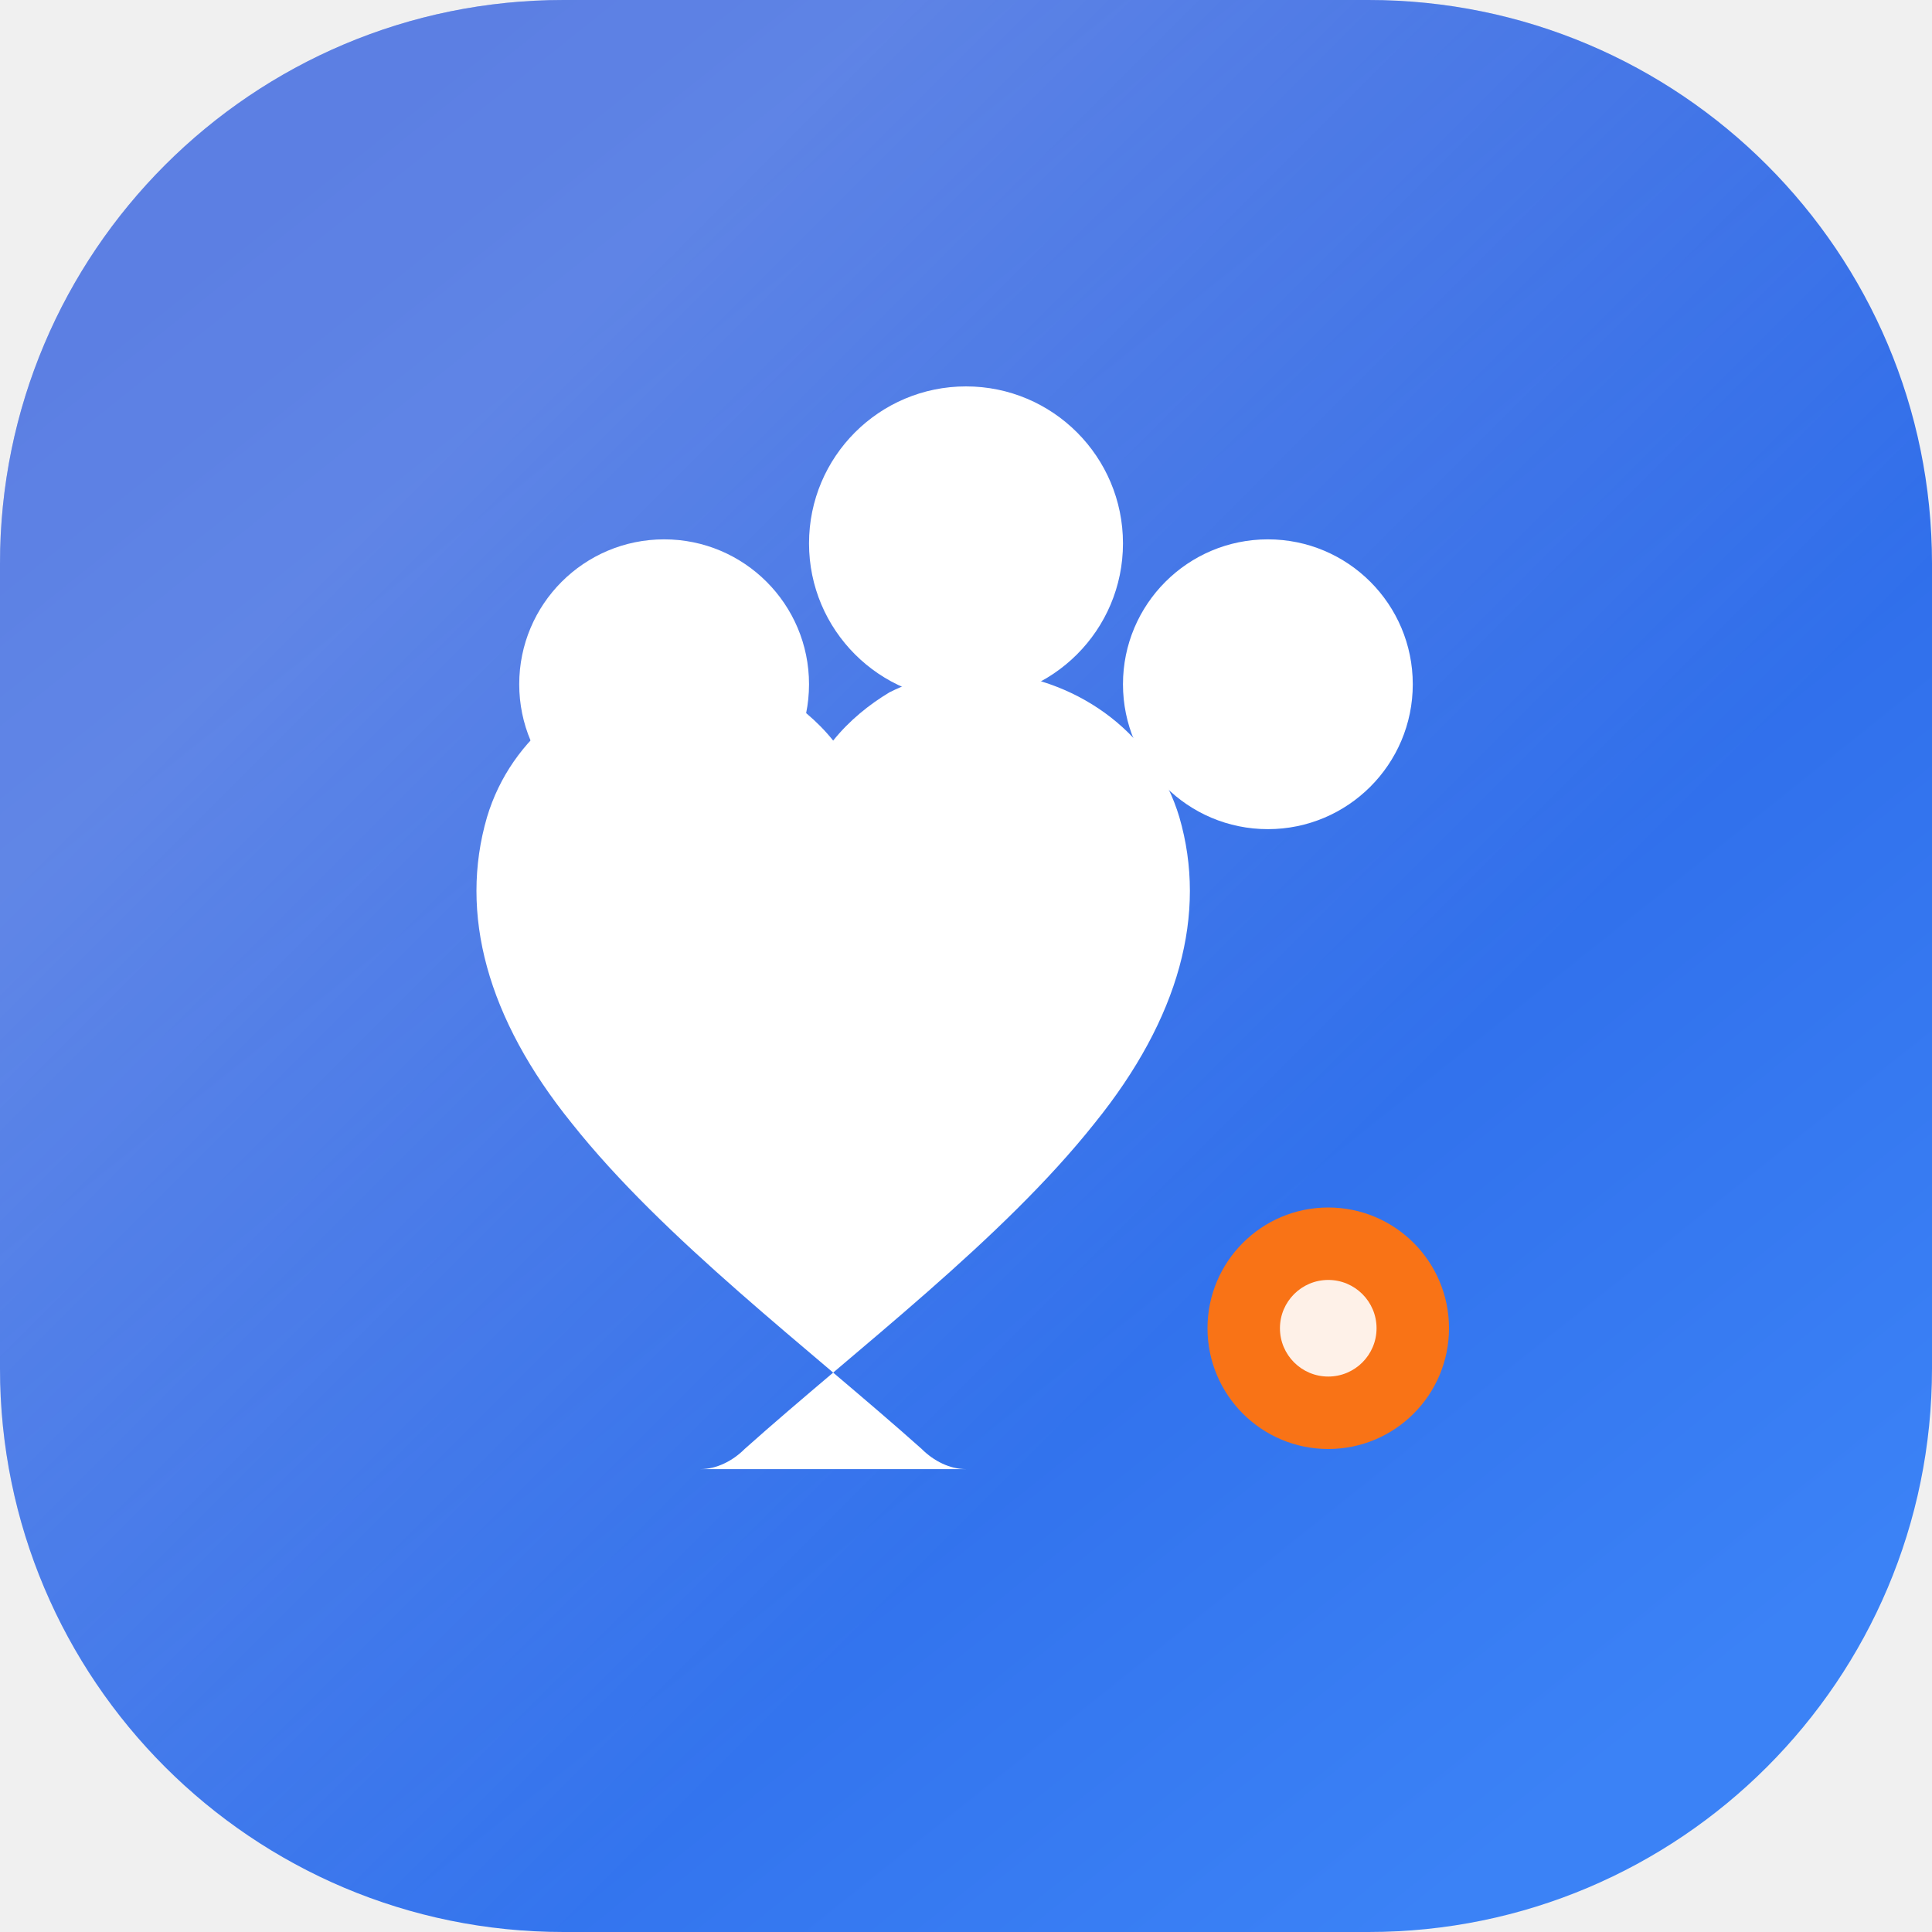
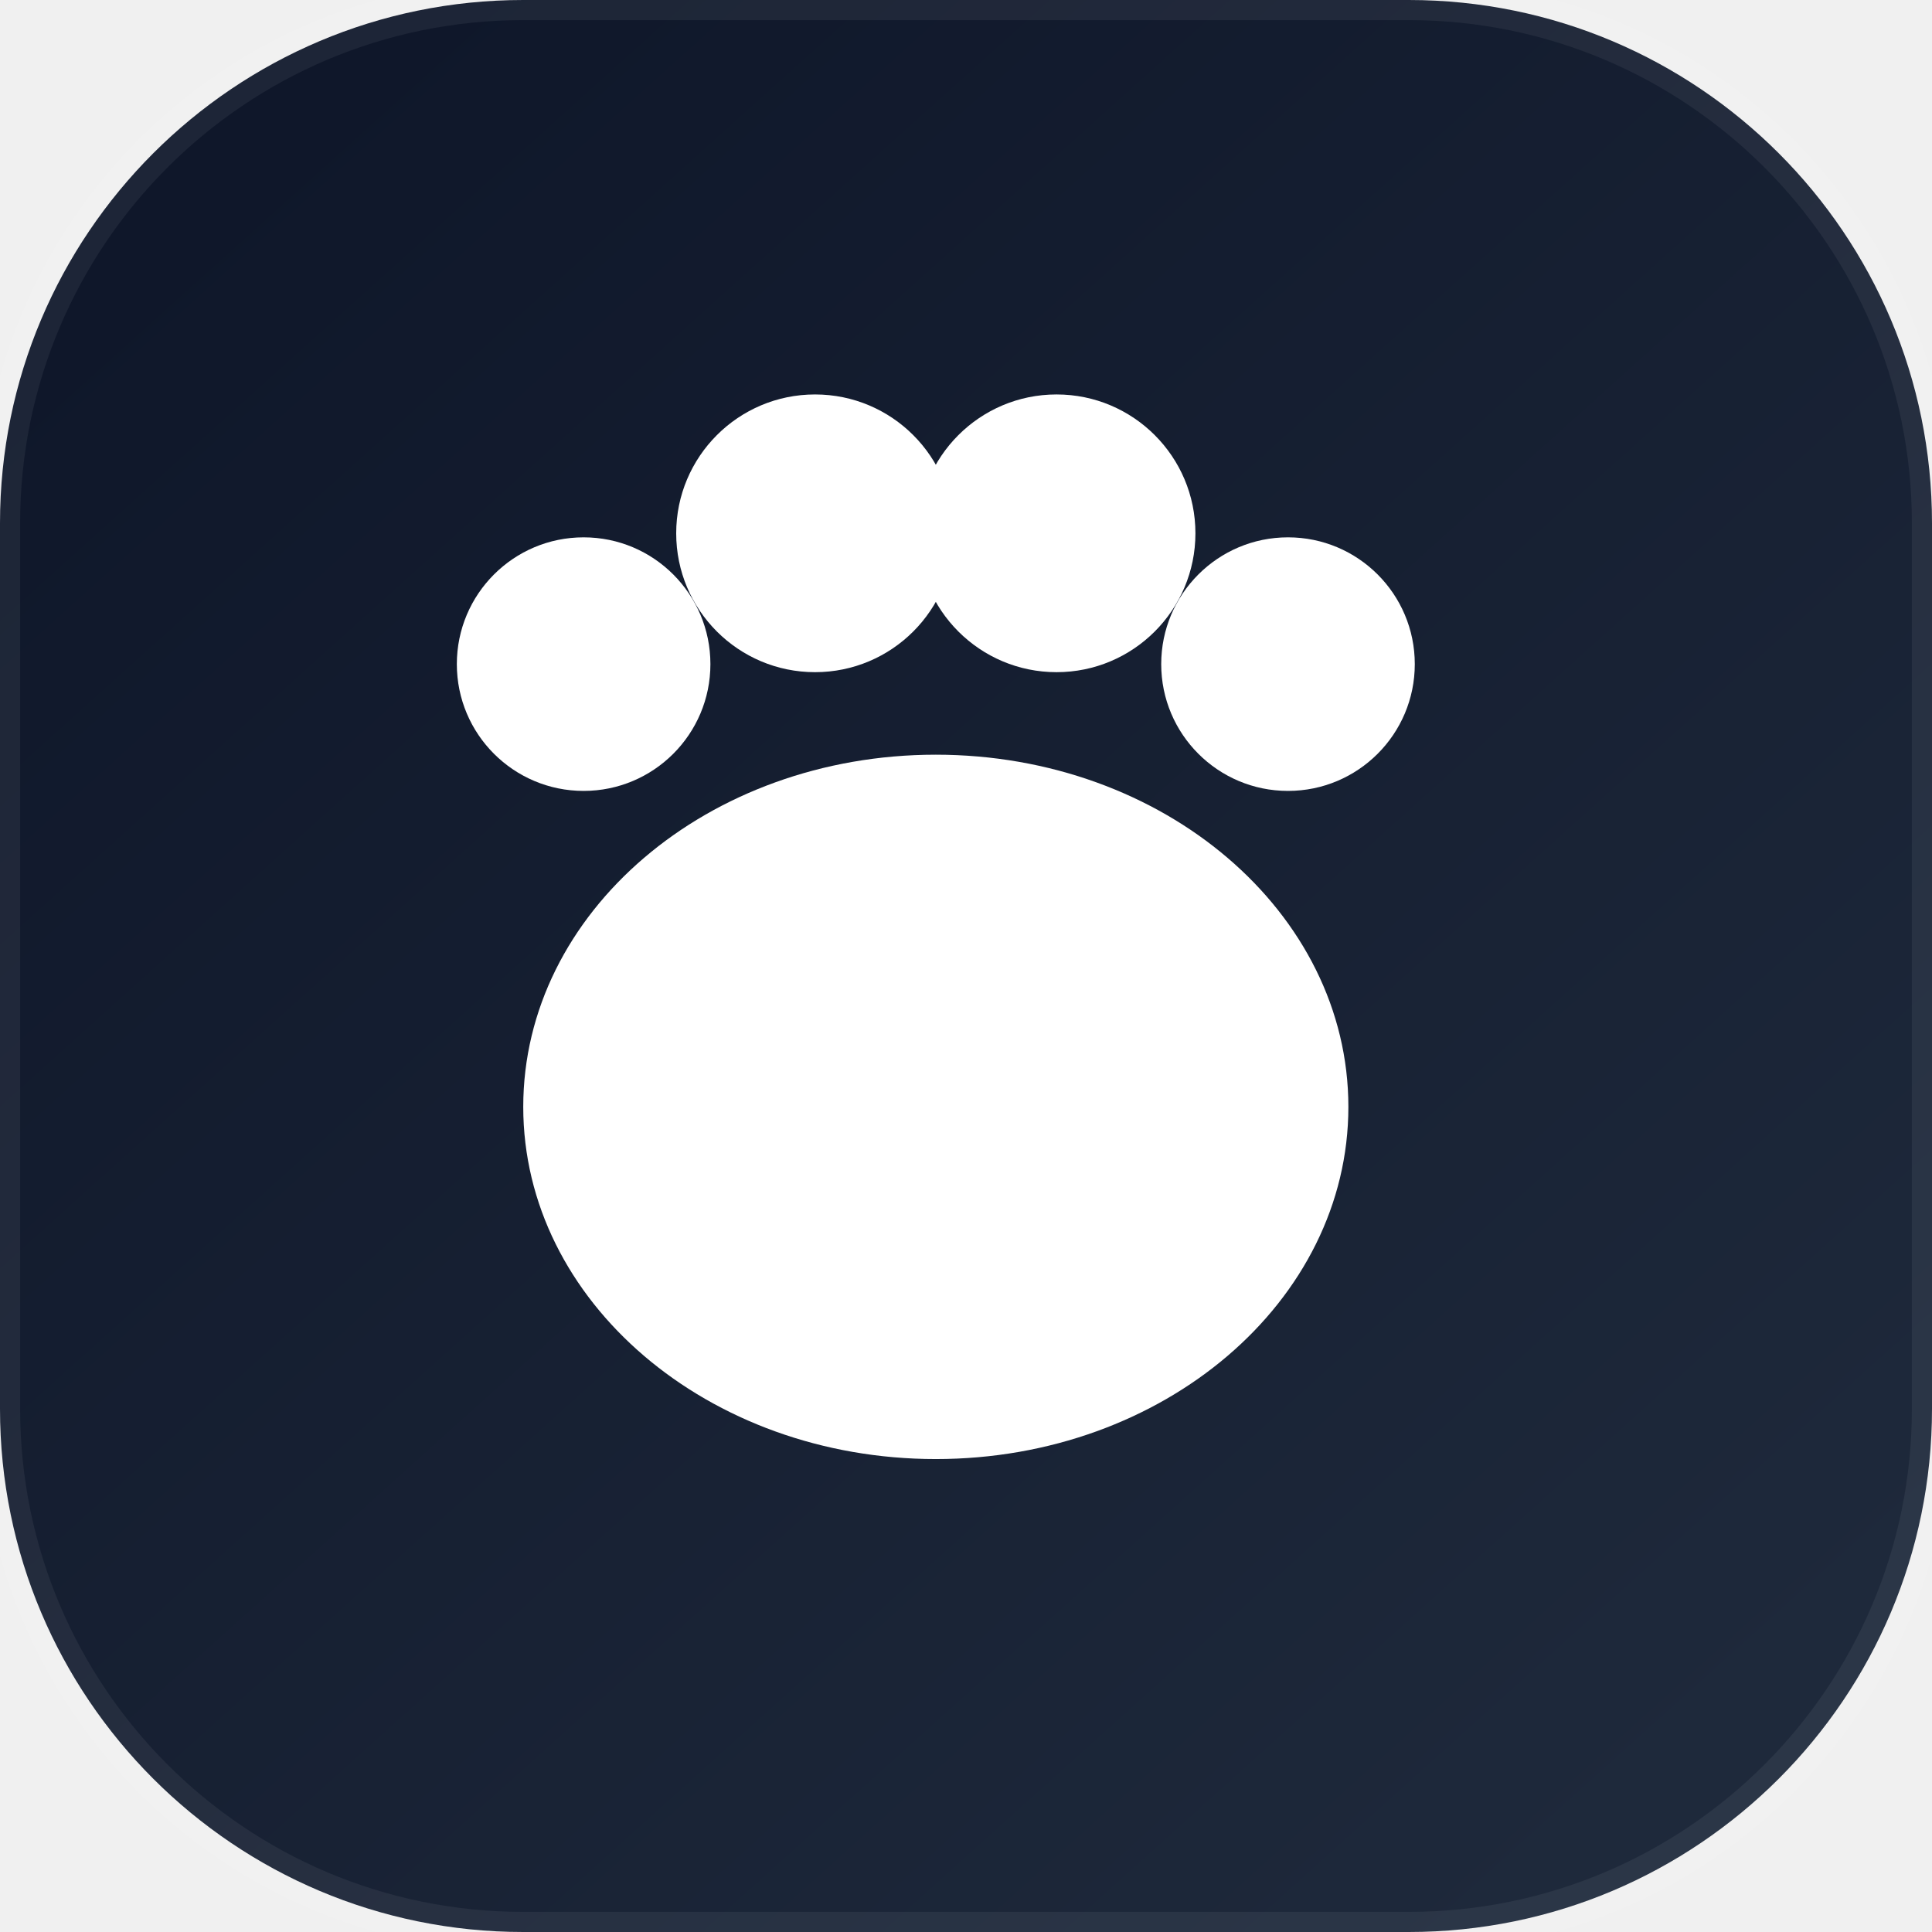
<svg xmlns="http://www.w3.org/2000/svg" viewBox="0 0 48 48" fill="none">
  <defs>
-     <linearGradient id="bg" x1="8" y1="4" x2="40" y2="44" gradientUnits="userSpaceOnUse">
-       <stop stop-color="#1d4ed8" />
-       <stop offset="1" stop-color="#3b82f6" />
-     </linearGradient>
-     <linearGradient id="shine" x1="14" y1="8" x2="34" y2="28" gradientUnits="userSpaceOnUse">
-       <stop stop-color="#ffffff" stop-opacity="0.28" />
-       <stop offset="1" stop-color="#ffffff" stop-opacity="0" />
+     <linearGradient id="surface" x1="6" y1="4" x2="42" y2="44" gradientUnits="userSpaceOnUse">
+       <stop stop-color="#0f172a" />
+       <stop offset="1" stop-color="#1e293b" />
    </linearGradient>
  </defs>
-   <rect width="48" height="48" rx="14" fill="url(#bg)" />
-   <rect width="48" height="48" rx="14" fill="url(#shine)" />
-   <circle cx="16.5" cy="17" r="3.6" fill="#fff" />
-   <circle cx="24" cy="13.5" r="3.9" fill="#fff" />
-   <circle cx="31.5" cy="17" r="3.6" fill="#fff" />
-   <path d="M24 36.5c-.4 0-.8-.2-1.1-.5-2.8-2.5-6.4-5.2-8.7-8.1-2.1-2.6-2.8-5.2-2.1-7.6.6-2 2.4-3.4 4.6-3.6.9-.1 1.8.1 2.6.5.5.3 1 .7 1.4 1.2.4-.5.9-.9 1.4-1.2.8-.4 1.7-.6 2.6-.5 2.2.2 4 1.6 4.6 3.6.7 2.4 0 5-2.1 7.6-2.3 2.9-5.9 5.6-8.7 8.1-.3.3-.7.5-1.1.5z" fill="#fff" />
-   <circle cx="33" cy="33" r="3" fill="#f97316" />
-   <circle cx="33" cy="33" r="1.2" fill="#fff" opacity="0.9" />
+   <rect width="48" height="48" rx="13" fill="url(#surface)" stroke="rgba(255,255,255,0.06)" stroke-width="1" />
+   <g fill="#fff">
+     <circle cx="14.5" cy="16.5" r="3.15" />
+     <circle cx="20.25" cy="13.25" r="3.45" />
+     <circle cx="26.25" cy="13.25" r="3.45" />
+     <circle cx="32" cy="16.5" r="3.15" />
+     <ellipse cx="23.25" cy="27.5" rx="10.25" ry="8.75" />
+   </g>
</svg>
